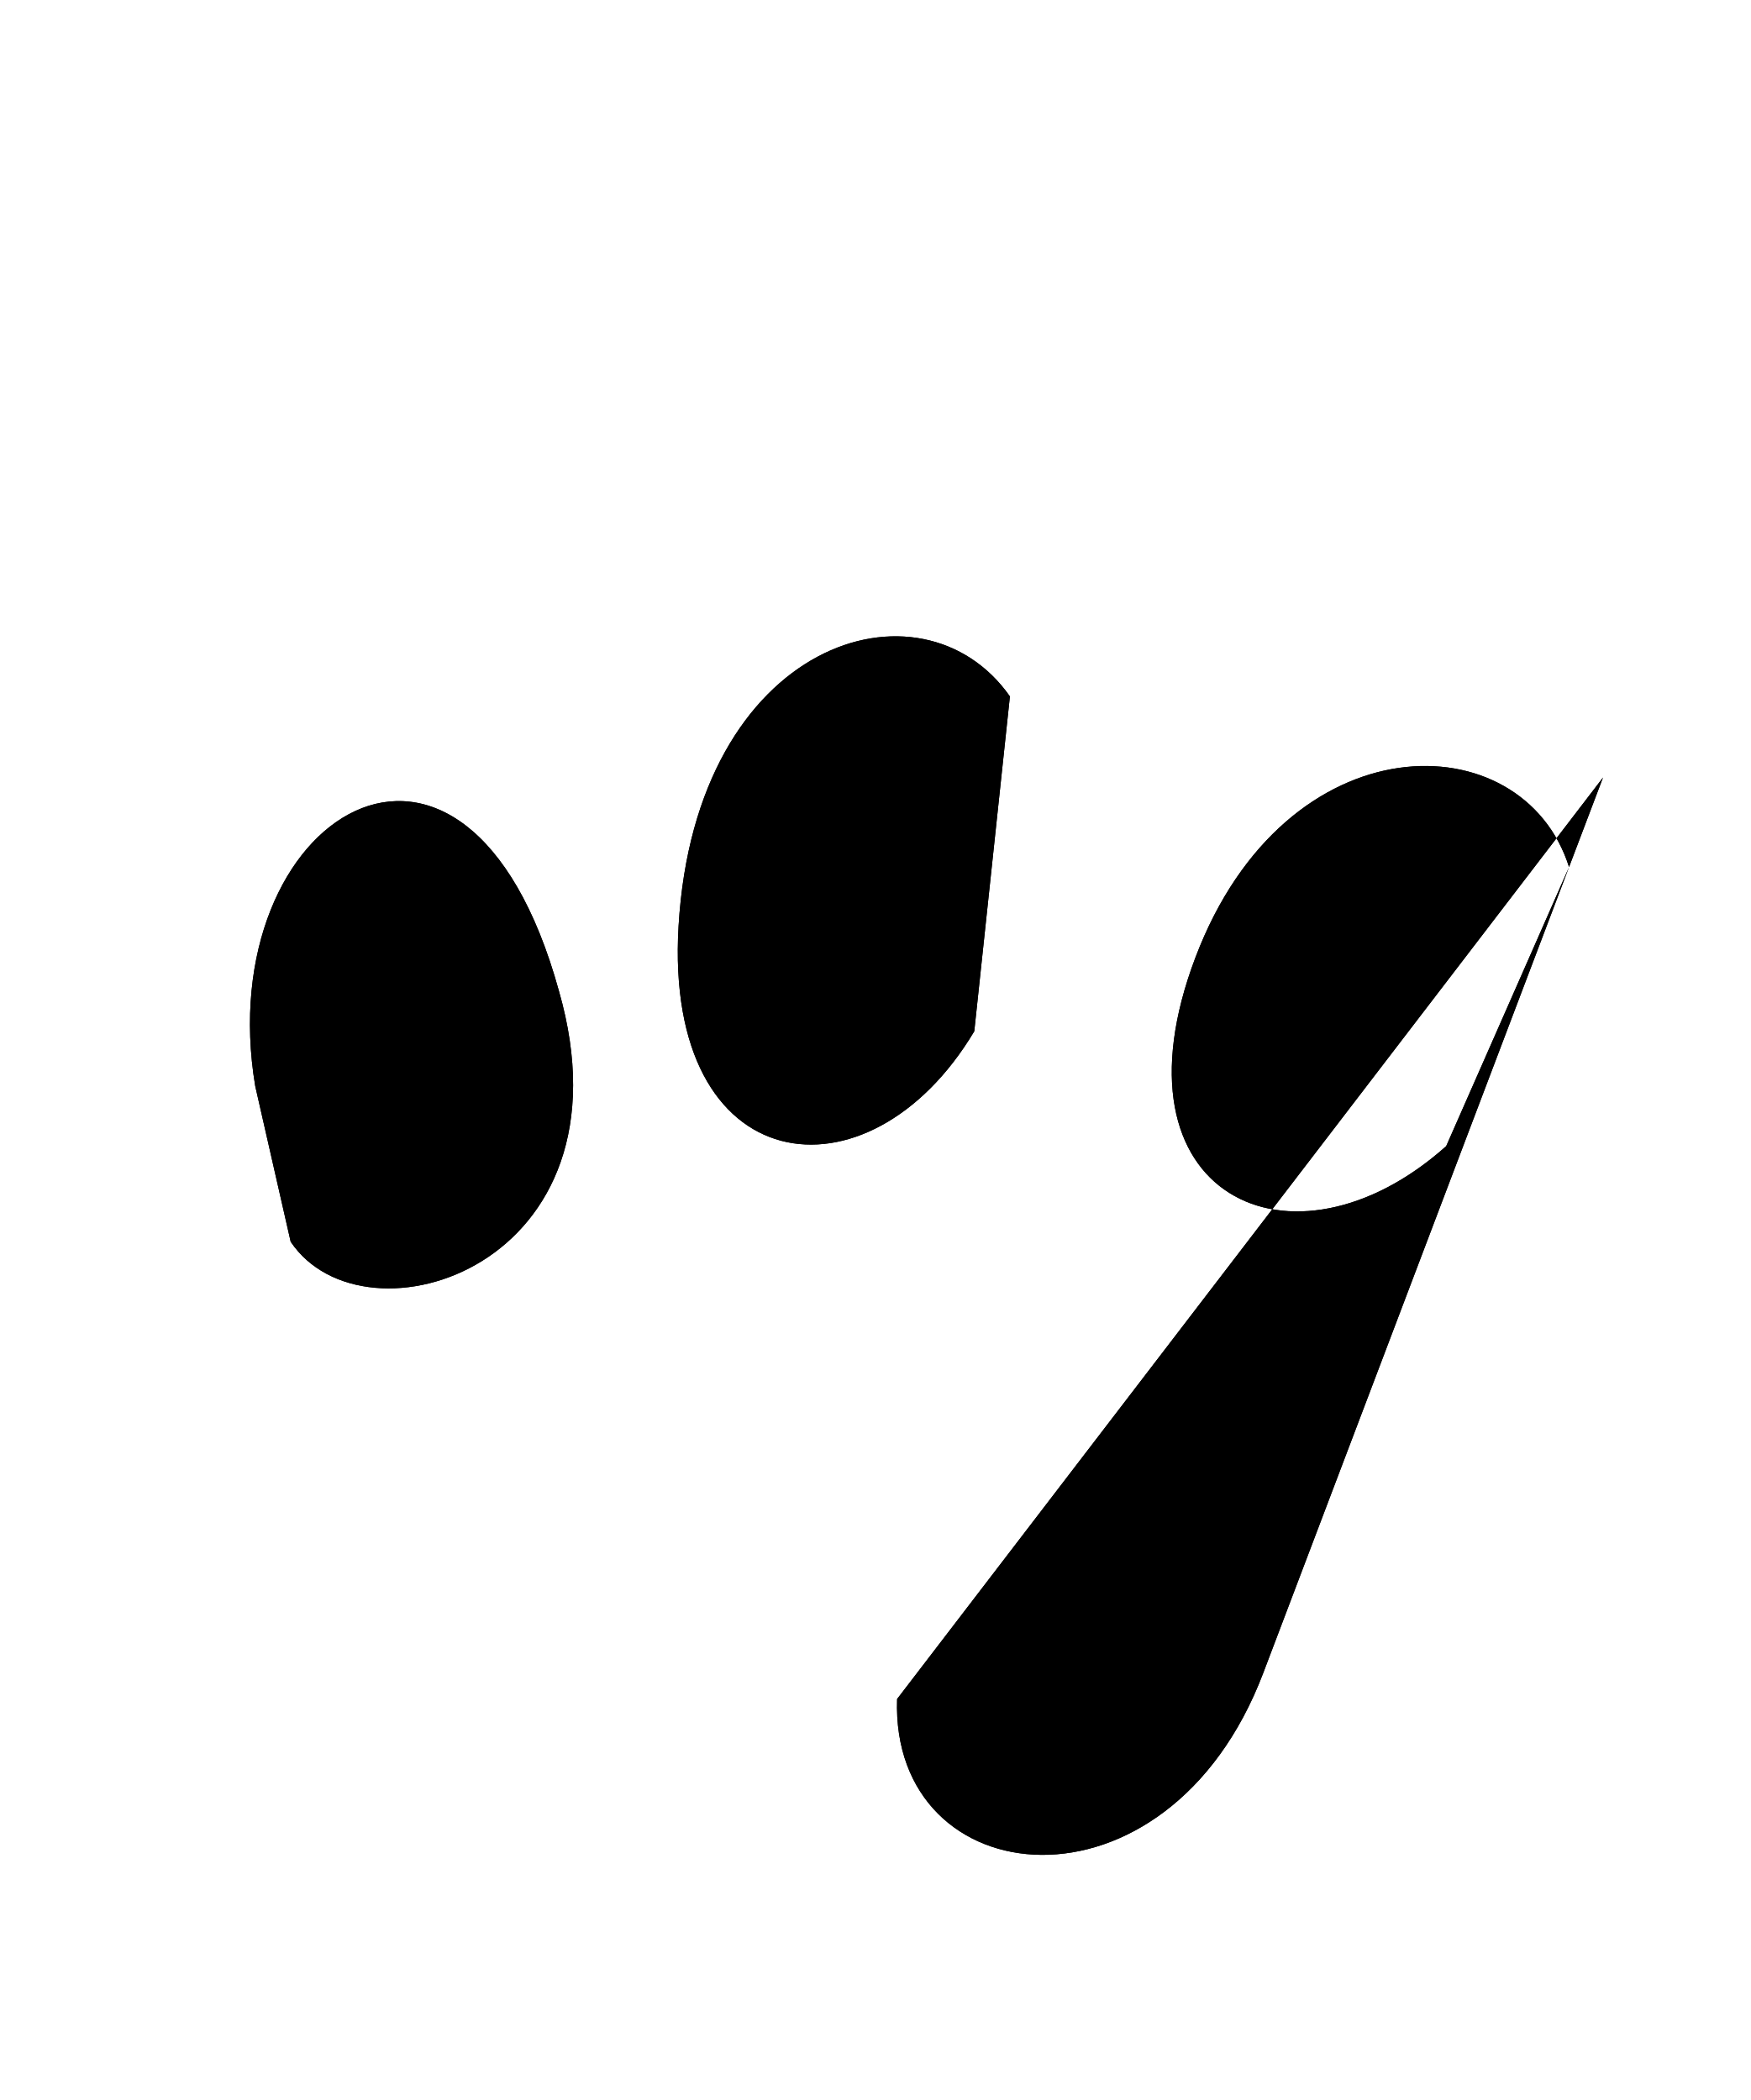
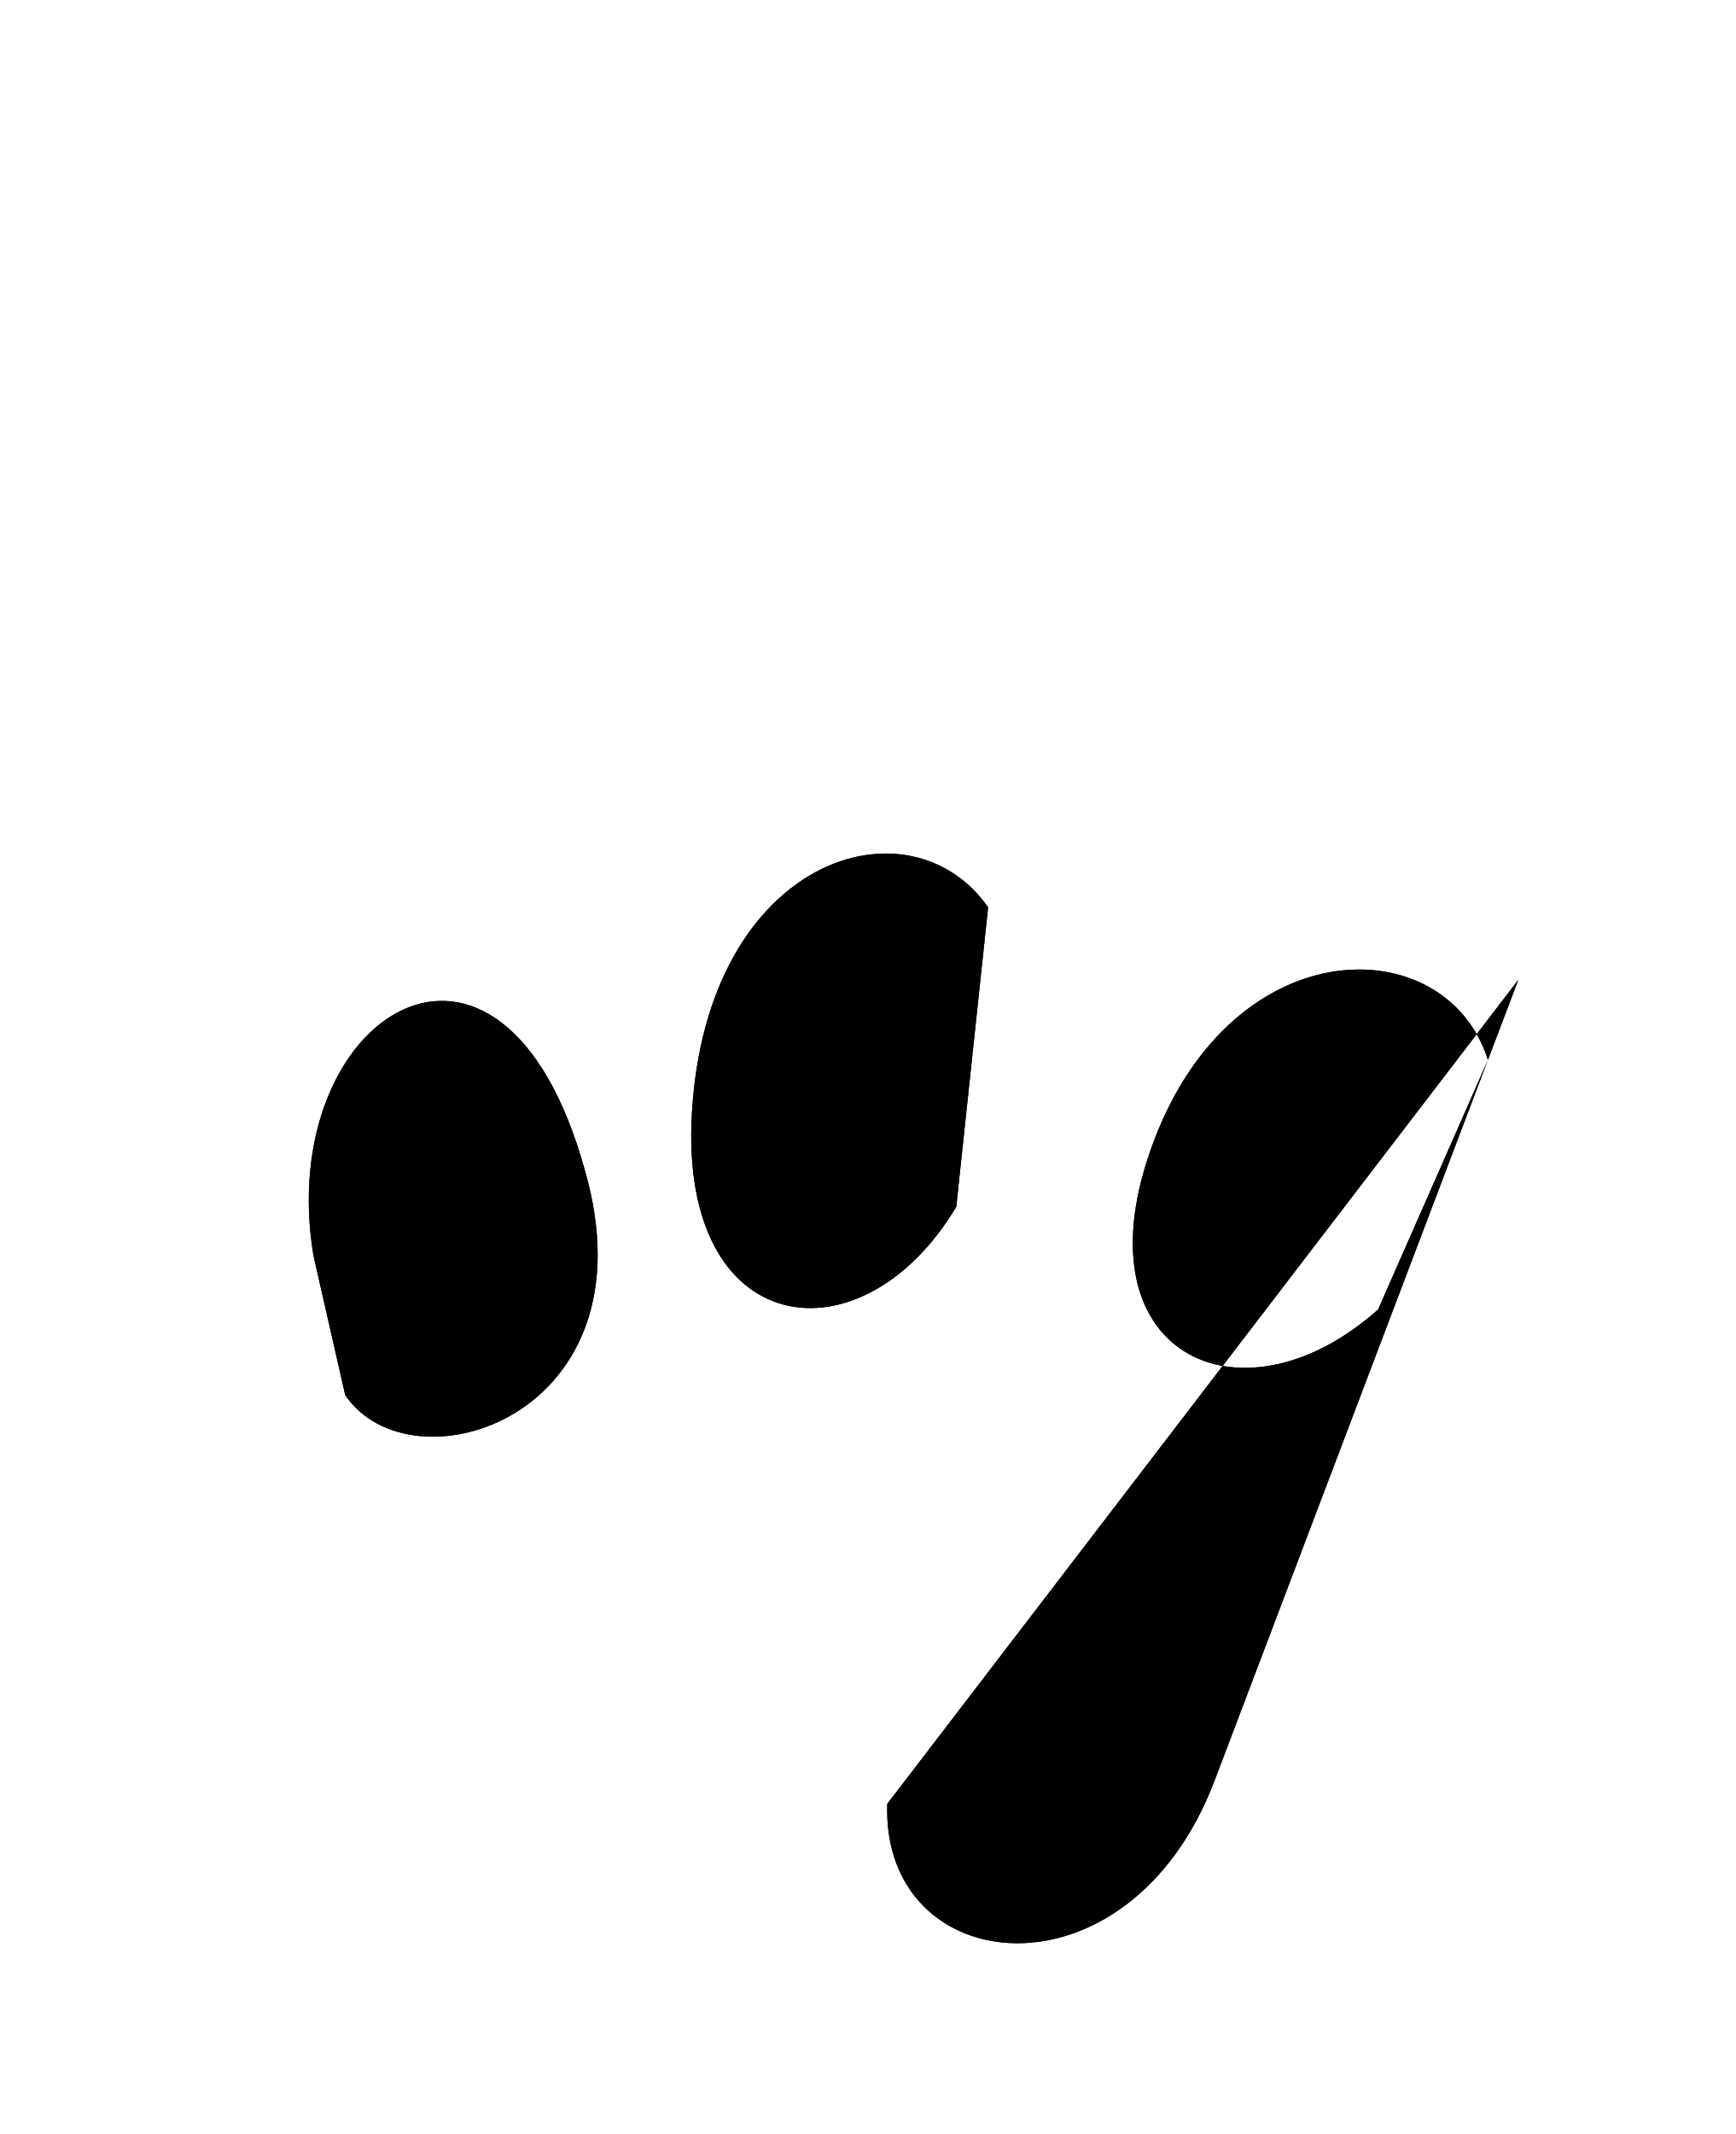
- <svg class="hand hand-lbl" viewBox="-14 14 110 132" role="img" aria-label="bag">
+ <svg class="hand hand-lbl" viewBox="-20 -6 122 150" role="img" aria-label="bag">
  <path class="halo" transform="translate(0 7.4) rotate(-17.4 11.2 72)" d="M6.88,6 L0,92 M1.6,72 C3.96,55 22.36,50 21.6,72 C21.16,90 3.16,90 0.8,82" />
  <path class="halo" transform="translate(0 0.0) rotate(-1.2 38.8 72)" d="M49.76,58 C44.4,50 30.08,54 28.64,72 C27.36,88 40.2,90 47.08,79 M50.24,52 L47.04,92" />
  <path class="halo" transform="translate(0 6.4) rotate(16.2 68.5 72)" d="M81.2,58 C75.84,50 61.52,54 60.24,70 C58.96,86 71.8,88 78.68,77 M81.68,52 L76.88,112 C75.52,129 58.28,132 55.24,120" />
  <path transform="translate(0 7.4) rotate(-17.4 11.2 72)" d="M6.88,6 L0,92 M1.6,72 C3.96,55 22.36,50 21.6,72 C21.16,90 3.16,90 0.8,82" />
  <path transform="translate(0 0.0) rotate(-1.2 38.8 72)" d="M49.76,58 C44.4,50 30.08,54 28.64,72 C27.36,88 40.2,90 47.08,79 M50.24,52 L47.04,92" />
  <path transform="translate(0 6.4) rotate(16.2 68.5 72)" d="M81.2,58 C75.84,50 61.52,54 60.24,70 C58.96,86 71.8,88 78.68,77 M81.68,52 L76.88,112 C75.52,129 58.28,132 55.24,120" />
</svg>
